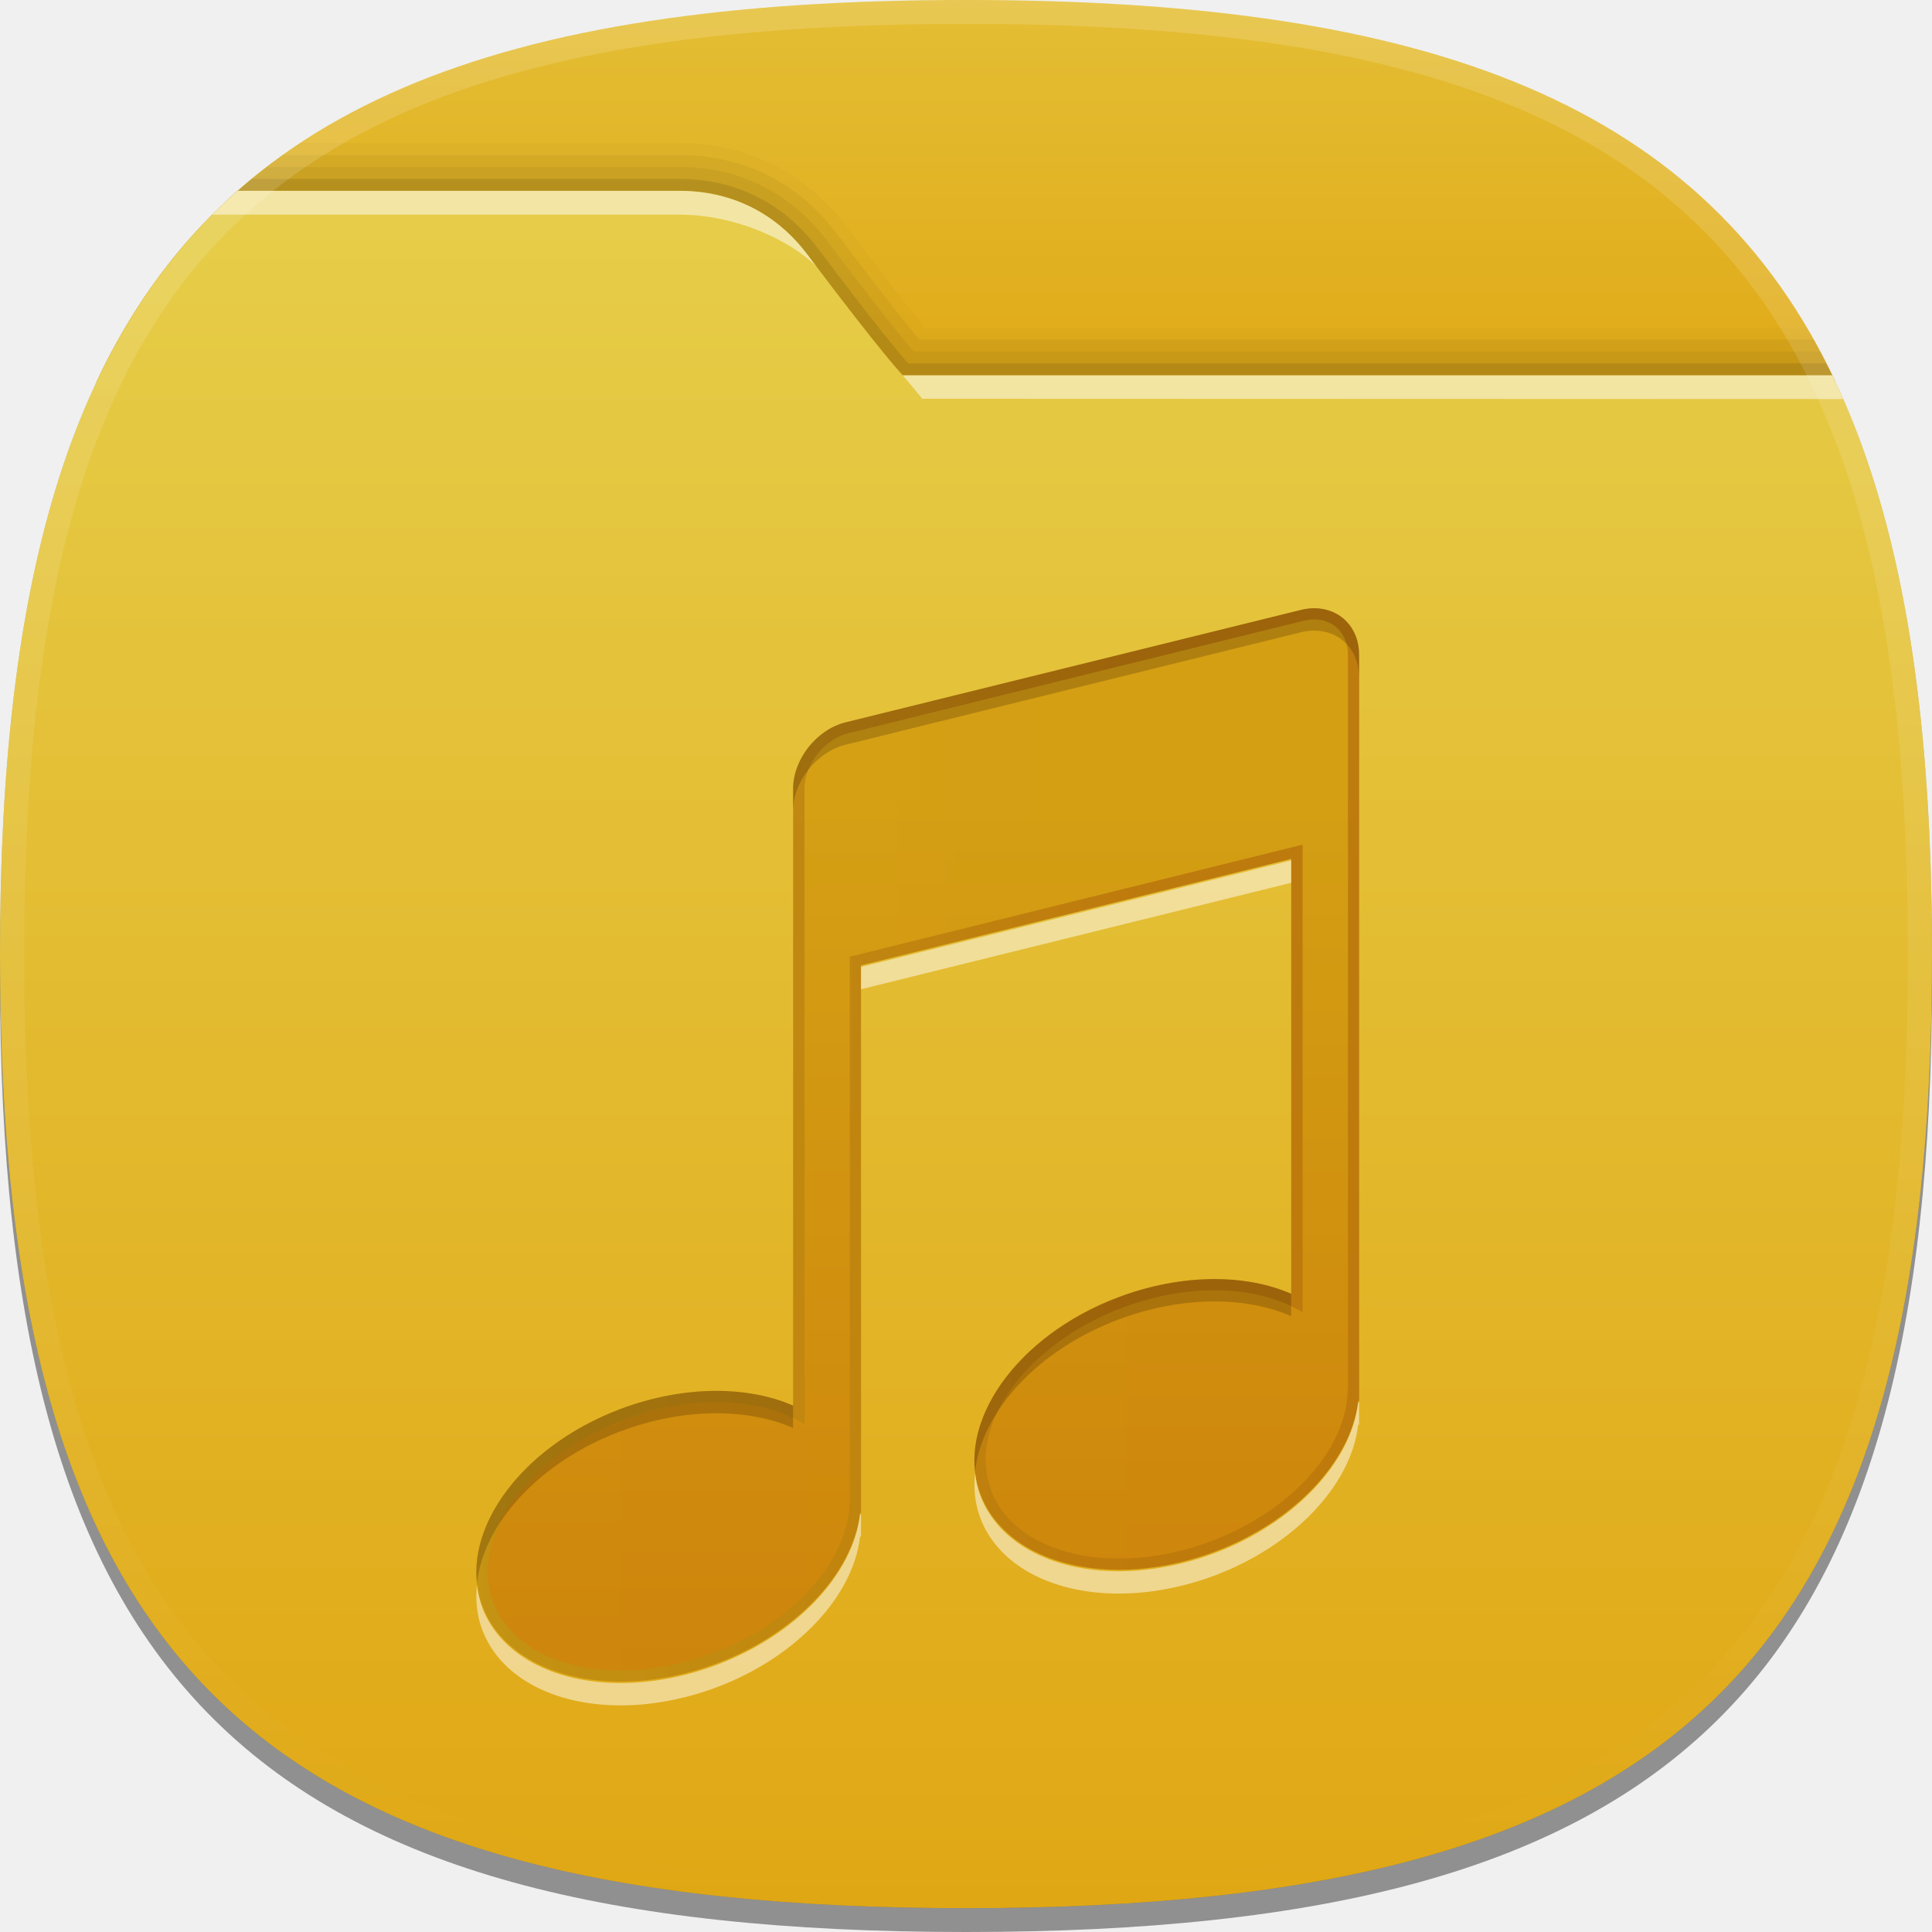
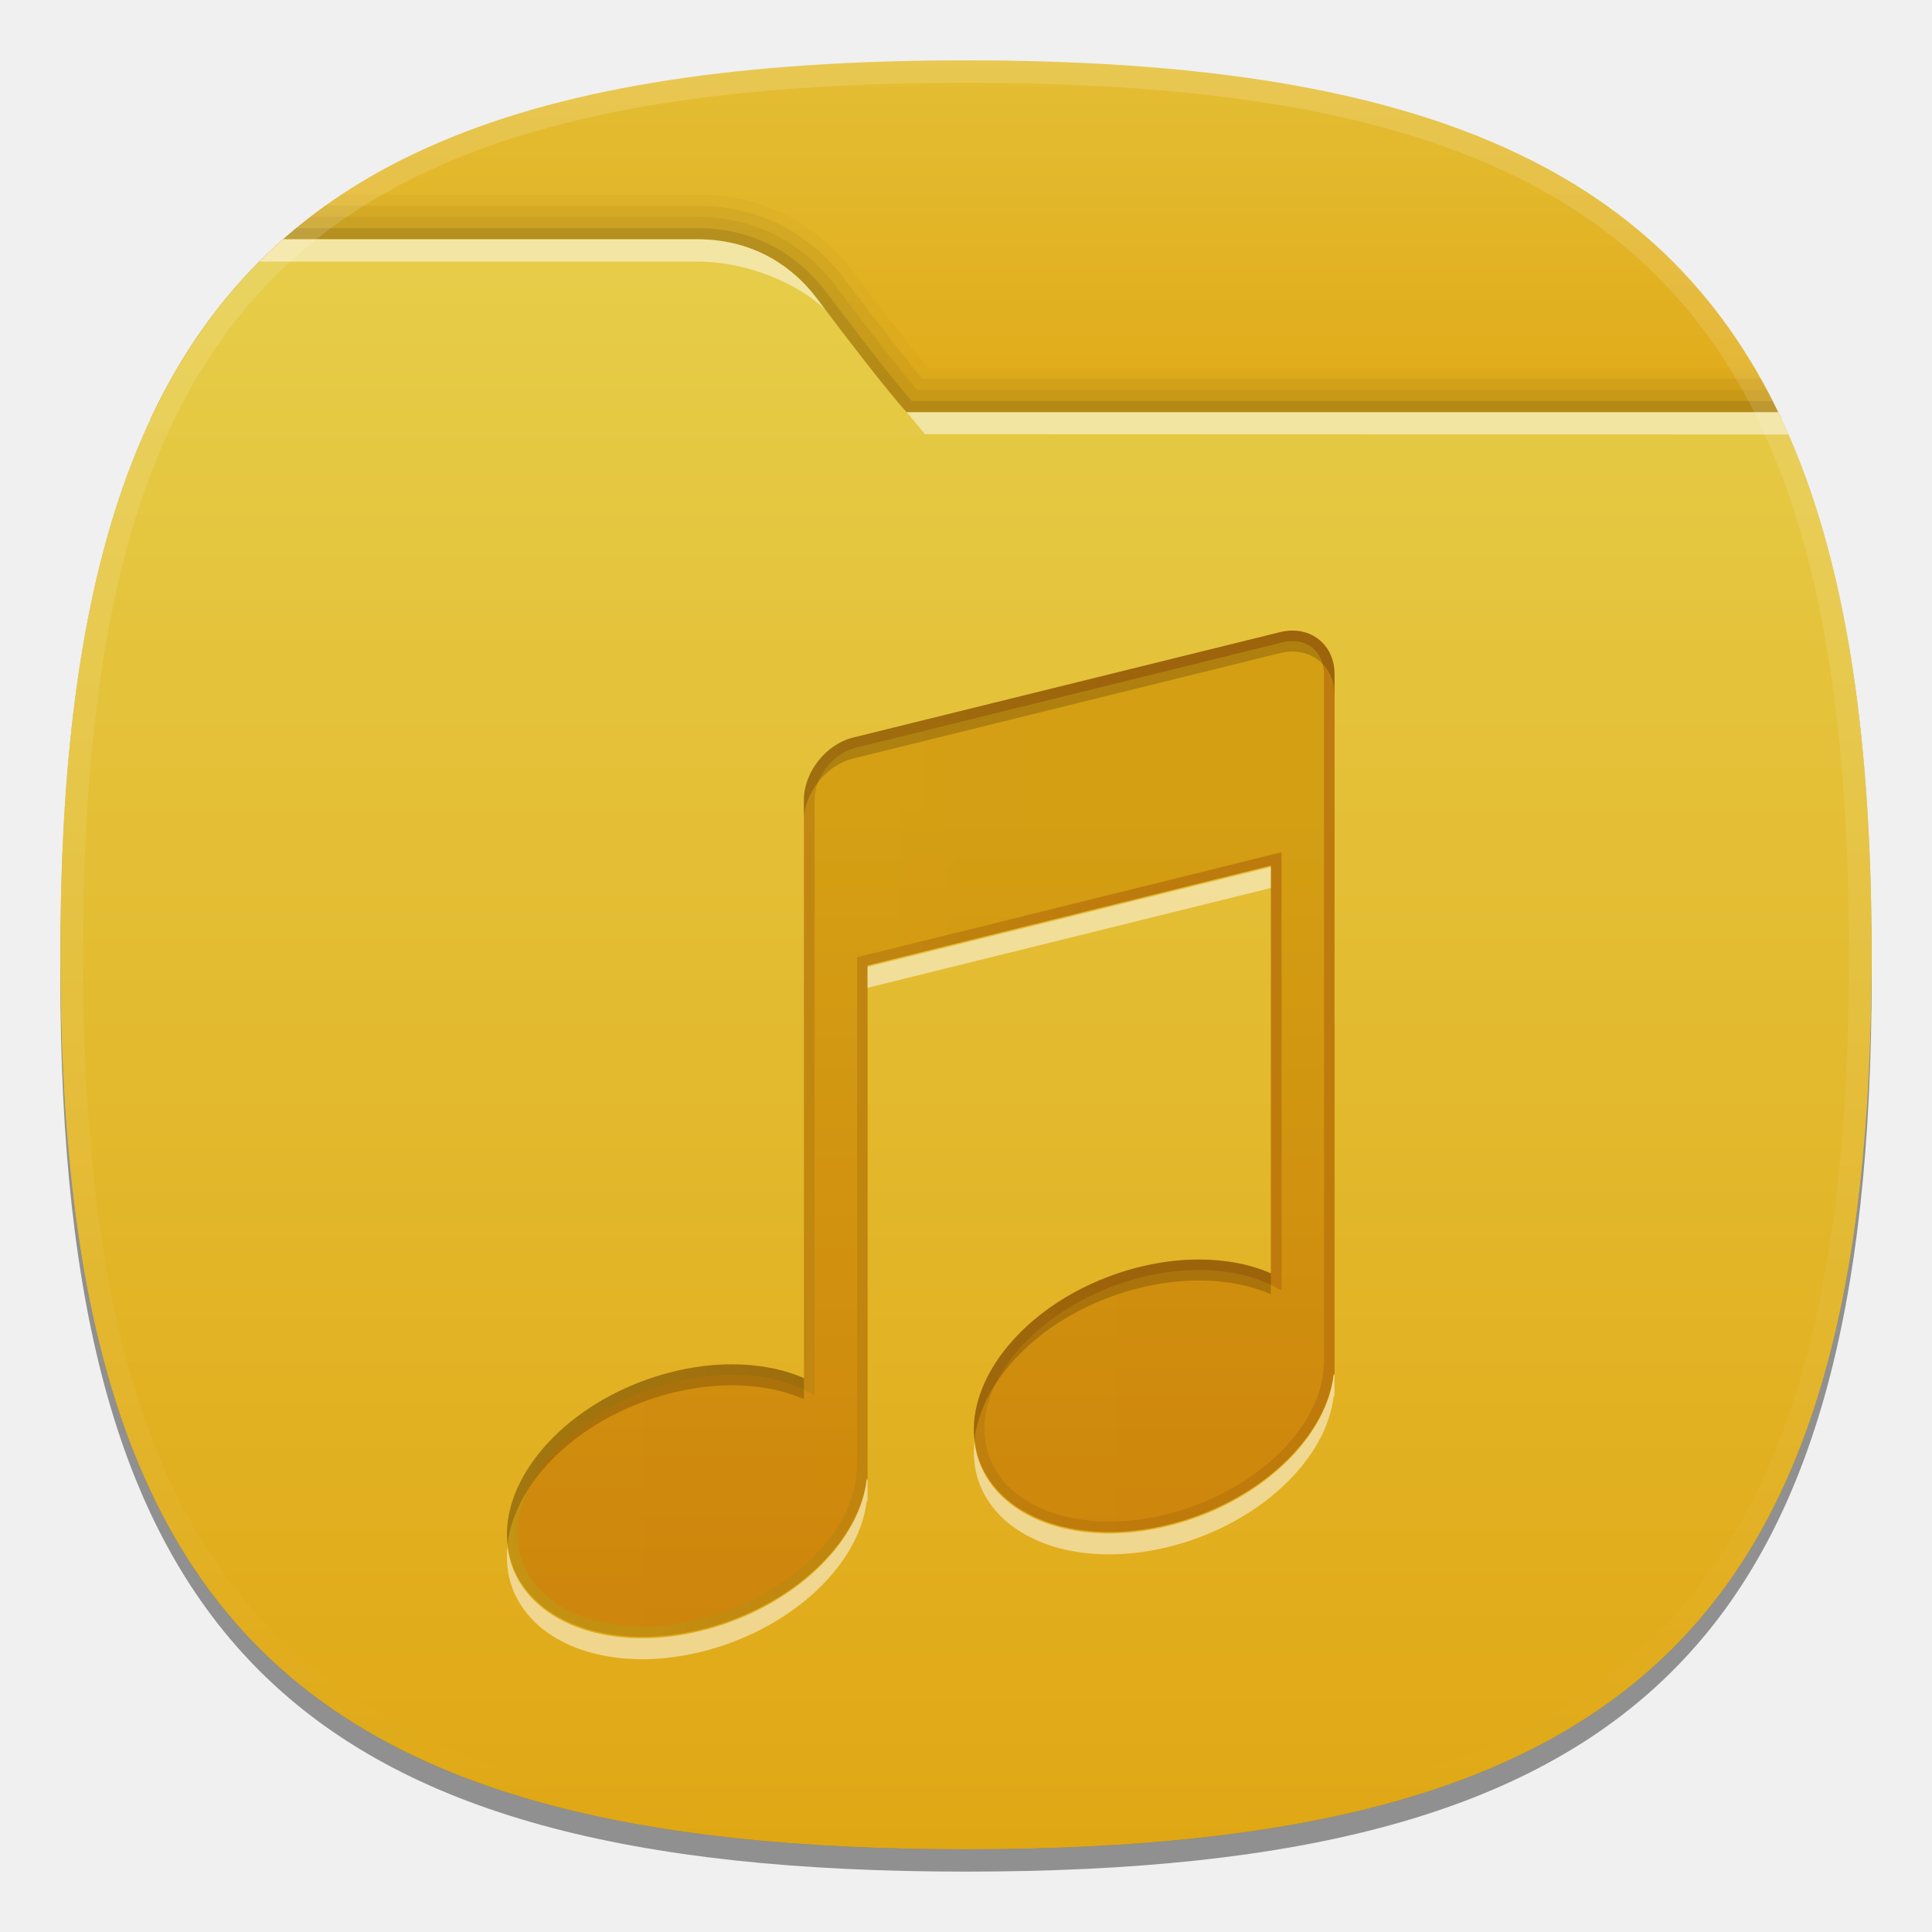
<svg xmlns="http://www.w3.org/2000/svg" width="96px" x="0px" version="1.1" y="0px" height="96px" viewBox="0 0 96 96" id="Livello_1" xml:space="preserve">
  <defs id="defs72" />
-   <path d="M 96,48.593 C 96,83.716 83.567,96 48,96 12.438,96 0,83.716 0,48.593 0,13.472 12.438,1.185 48,1.185 c 35.564,0 48,12.287 48,47.407 z" id="path2" style="fill-opacity:0.4;stroke-width:1.193" />
-   <rect width="96" fill="none" height="96" id="rect4" />
-   <linearGradient gradientTransform="matrix(1.2,0,0,-1.185185,25.43376,-177.618)" id="SVGID_1_" y1="-149.865" x1="18.805" y2="-165.865" gradientUnits="userSpaceOnUse" x2="18.805">
+   <path d="M 93,48.556 C 93,81.483 81.344,93 48,93 14.661,93 3,81.483 3,48.556 3,15.63 14.661,4.111 48,4.111 c 33.342,0 45,11.519 45,44.444 z" id="path2" style="fill-opacity:0.4;stroke-width:1.118" />
+   <rect width="90" height="90" id="rect4" x="3" y="3" style="fill:none;stroke-width:0.938" />
+   <linearGradient gradientTransform="matrix(1.125,0,0,-1.111111,26.84415,-163.5169)" id="SVGID_1_" y1="-149.865" x1="18.805" y2="-165.865" gradientUnits="userSpaceOnUse" x2="18.805">
    <stop offset="0" style="stop-color:#E4BE34" id="stop6" />
    <stop offset="1" style="stop-color:#E0AA18" id="stop8" />
  </linearGradient>
-   <path d="M 91.205,18.963 C 84.782,5.321 71.399,0 48,0 24.602,0 11.218,5.321 4.795,18.963 Z" id="path11" style="fill:url(#SVGID_1_);stroke-width:1.193" />
-   <path d="m 48,94.815 c 35.567,0 48,-12.286 48,-47.407 C 96,33.806 94.124,23.643 89.773,16.279 H 45.964 c -0.665,-0.805 -1.861,-2.309 -3.942,-5.075 C 40.872,9.676 38.267,7.111 33.742,7.111 H 14.922 C 4.268,14.139 0,26.861 0,47.407 0,82.529 12.438,94.815 48,94.815 Z" id="path13" style="fill-opacity:0.02;stroke-width:1.193" />
-   <path d="m 48,94.815 c 35.567,0 48,-12.286 48,-47.407 C 96,34.174 94.23,24.185 90.128,16.871 H 45.679 c -0.584,-0.697 -1.806,-2.212 -4.14,-5.313 -1.082,-1.44 -3.536,-3.854 -7.798,-3.854 H 14.052 C 4.033,14.844 0,27.428 0,47.407 0,82.529 12.438,94.815 48,94.815 Z" id="path15" style="fill-opacity:0.05;stroke-width:1.193" />
-   <path d="m 48,94.815 c 35.567,0 48,-12.286 48,-47.407 C 96,34.523 94.318,24.723 90.442,17.464 H 45.4 C 44.887,16.866 43.66,15.368 41.058,11.911 40.042,10.561 37.739,8.296 33.742,8.296 H 13.256 C 3.823,15.532 0,27.967 0,47.407 0,82.529 12.438,94.815 48,94.815 Z" id="path17" style="fill-opacity:0.05;stroke-width:1.193" />
-   <path d="m 48,94.815 c 35.567,0 48,-12.286 48,-47.407 C 96,34.869 94.404,25.255 90.746,18.056 H 45.125 c -0.392,-0.442 -1.586,-1.856 -4.548,-5.792 -0.949,-1.26 -3.098,-3.377 -6.834,-3.377 H 12.508 C 3.619,16.205 0,28.488 0,47.407 0,82.529 12.438,94.815 48,94.815 Z" id="path19" style="fill-opacity:0.1;stroke-width:1.193" />
-   <linearGradient gradientTransform="matrix(1.2,0,0,-1.185185,25.43376,-177.618)" id="SVGID_2_" y1="-157.865" x1="18.805" y2="-229.865" gradientUnits="userSpaceOnUse" x2="18.805">
+   <path d="M 88.504,20.778 C 82.484,7.989 69.936,3 48,3 26.065,3 13.517,7.989 7.495,20.778 Z" id="path11" style="fill:url(#SVGID_1_);stroke-width:1.118" />
+   <path d="m 48,91.889 c 33.344,0 45,-11.518 45,-44.444 0,-12.751 -1.758,-22.279 -5.838,-29.183 h -41.072 C 45.468,17.507 44.346,16.097 42.395,13.503 41.318,12.071 38.875,9.667 34.633,9.667 H 16.989 C 7.002,16.256 3,28.182 3,47.444 3,80.371 14.661,91.889 48,91.889 Z" id="path13" style="fill-opacity:0.02;stroke-width:1.118" />
+   <path d="m 48,91.889 c 33.344,0 45,-11.518 45,-44.444 C 93,35.038 91.341,25.673 87.495,18.817 H 45.824 c -0.548,-0.653 -1.693,-2.073 -3.881,-4.981 -1.015,-1.35 -3.315,-3.613 -7.31,-3.613 h -18.459 C 6.781,16.917 3,28.713 3,47.444 3,80.371 14.661,91.889 48,91.889 Z" id="path15" style="fill-opacity:0.05;stroke-width:1.118" />
+   <path d="m 48,91.889 c 33.344,0 45,-11.518 45,-44.444 C 93,35.366 91.423,26.178 87.789,19.372 H 45.562 c -0.48,-0.56 -1.631,-1.964 -4.07,-5.206 C 40.539,12.901 38.38,10.778 34.633,10.778 H 15.428 C 6.584,17.561 3,29.219 3,47.444 3,80.371 14.661,91.889 48,91.889 Z" id="path17" style="fill-opacity:0.05;stroke-width:1.118" />
+   <path d="m 48,91.889 c 33.344,0 45,-11.518 45,-44.444 C 93,35.69 91.504,26.677 88.075,19.928 H 45.304 c -0.368,-0.414 -1.487,-1.74 -4.264,-5.43 -0.89,-1.181 -2.905,-3.166 -6.407,-3.166 h -19.908 C 6.393,18.192 3,29.708 3,47.444 3,80.371 14.661,91.889 48,91.889 Z" id="path19" style="fill-opacity:0.1;stroke-width:1.118" />
+   <linearGradient gradientTransform="matrix(1.125,0,0,-1.111111,26.84415,-163.5169)" id="SVGID_2_" y1="-157.865" x1="18.805" y2="-229.865" gradientUnits="userSpaceOnUse" x2="18.805">
    <stop offset="0" style="stop-color:#E6CD49" id="stop21" />
    <stop offset="1" style="stop-color:#E0A714" id="stop23" />
  </linearGradient>
-   <path d="m 48,94.815 c 35.567,0 48,-12.286 48,-47.407 C 96,35.214 94.496,25.779 91.051,18.649 H 44.86 c 0,0 -0.882,-0.871 -4.765,-6.031 -1.145,-1.521 -3.176,-3.136 -6.353,-3.136 -3.863,0 -14.322,0 -21.931,0 C 3.428,16.862 0,28.991 0,47.407 0,82.529 12.438,94.815 48,94.815 Z" id="path26" style="fill:url(#SVGID_2_);stroke-width:1.193" />
-   <path d="M 33.742,9.481 H 11.81 c -0.436,0.383 -0.863,0.775 -1.272,1.185 h 23.203 c 2.774,0 5.41,1.217 6.796,2.54 -0.145,-0.193 -0.288,-0.382 -0.443,-0.588 C 38.95,11.097 36.918,9.481 33.742,9.481 Z M 91.051,18.649 H 44.86 l 0.966,1.165 45.758,0.015 c -0.174,-0.397 -0.347,-0.795 -0.533,-1.18 z" id="path28" style="fill:#ffffff;fill-opacity:0.5;stroke-width:1.193" />
-   <linearGradient gradientTransform="matrix(1.2,0,0,-1.185185,258.1441,-1144.541)" id="SVGID_3_" y1="-965.959" x1="-175.12" y2="-1045.204" gradientUnits="userSpaceOnUse" x2="-175.12">
+   <path d="m 48,91.889 c 33.344,0 45,-11.518 45,-44.444 C 93,36.013 91.59,27.168 88.361,20.483 H 45.056 c 0,0 -0.827,-0.817 -4.467,-5.654 -1.073,-1.426 -2.978,-2.94 -5.956,-2.94 -3.621,0 -13.427,0 -20.561,0 C 6.214,18.808 3,30.179 3,47.444 3,80.371 14.661,91.889 48,91.889 Z" id="path26" style="fill:url(#SVGID_2_);stroke-width:1.118" />
+   <path d="M 34.633,11.889 H 14.072 C 13.664,12.248 13.263,12.616 12.88,13 h 21.753 c 2.601,0 5.072,1.141 6.371,2.381 C 40.867,15.2 40.734,15.023 40.589,14.83 39.515,13.403 37.611,11.889 34.633,11.889 Z M 88.361,20.483 H 45.056 l 0.906,1.092 42.898,0.014 c -0.163,-0.372 -0.325,-0.746 -0.499,-1.107 z" id="path28" style="fill:#ffffff;fill-opacity:0.5;stroke-width:1.118" />
+   <linearGradient gradientTransform="matrix(1.125,0,0,-1.111111,245.0101,-1070.007)" id="SVGID_3_" y1="-965.959" x1="-175.12" y2="-1045.204" gradientUnits="userSpaceOnUse" x2="-175.12">
    <stop offset="0" style="stop-color:#FFFFFF" id="stop30" />
    <stop offset="1" style="stop-color:#FFFFFF;stop-opacity:0" id="stop32" />
  </linearGradient>
-   <path d="M 48,0 C 12.438,0 0,12.286 0,47.407 c 0,35.122 12.438,47.407 48,47.407 35.567,0 48,-12.286 48,-47.407 C 96,12.286 83.564,0 48,0 Z m 0,93.63 C 13.01,93.63 1.2,81.965 1.2,47.407 1.2,12.85 13.01,1.185 48,1.185 c 34.99,0 46.8,11.665 46.8,46.222 0,34.558 -11.81,46.222 -46.8,46.222 z" id="path35" style="fill:url(#SVGID_3_);fill-opacity:0.15;stroke-width:1.193" />
-   <linearGradient gradientTransform="matrix(1.2,0,0,1.185185,-9.6,-11.85185)" id="SVGID_4_" y1="58" x1="27.721" y2="58" gradientUnits="userSpaceOnUse" x2="64.279">
+   <path d="M 48,3 C 14.661,3 3,14.518 3,47.444 c 0,32.927 11.661,44.444 45,44.444 33.344,0 45,-11.518 45,-44.444 C 93,14.518 81.342,3 48,3 Z m 0,87.778 C 15.197,90.778 4.125,79.842 4.125,47.444 4.125,15.047 15.197,4.111 48,4.111 c 32.803,0 43.875,10.936 43.875,43.333 0,32.398 -11.072,43.333 -43.875,43.333 z" id="path35" style="fill:url(#SVGID_3_);fill-opacity:0.15;stroke-width:1.118" />
+   <linearGradient gradientTransform="matrix(1.125,0,0,1.111111,-6,-8.11111)" id="SVGID_4_" y1="58" x1="27.721" y2="58" gradientUnits="userSpaceOnUse" x2="64.279">
    <stop offset="0" style="stop-color:#D6A214" id="stop37" />
    <stop offset="0.75" style="stop-color:#CE820A" id="stop39" />
    <stop offset="1" style="stop-color:#CE820A" id="stop41" />
  </linearGradient>
-   <path d="m 30.844,83.556 c -3.365,0 -5.999,-1.435 -6.874,-3.745 -1.319,-3.482 1.758,-7.878 6.858,-9.798 1.564,-0.589 3.21,-0.901 4.763,-0.901 1.416,0 2.718,0.25 3.82,0.731 V 39.192 c 0,-1.466 1.171,-2.946 2.611,-3.3 l 22.633,-5.589 c 0.217,-0.053 0.433,-0.081 0.646,-0.081 1.295,0 2.234,0.968 2.234,2.303 v 37.094 h -0.046 c -0.344,2.982 -3.182,5.998 -7.12,7.48 -1.571,0.59 -3.222,0.902 -4.777,0.902 -3.365,0 -5.998,-1.435 -6.874,-3.744 -1.318,-3.482 1.758,-7.879 6.858,-9.799 1.564,-0.589 3.211,-0.901 4.763,-0.901 1.417,0 2.719,0.25 3.821,0.731 V 42.681 L 42.785,47.97 v 27.205 h -0.046 c -0.344,2.982 -3.182,5.998 -7.12,7.48 -1.57,0.589 -3.221,0.901 -4.776,0.901 z" id="path44" style="fill:url(#SVGID_4_);fill-opacity:0.9;stroke-width:1.193" />
-   <path d="m 30.844,83.556 c -3.365,0 -5.999,-1.435 -6.874,-3.745 -1.319,-3.482 1.758,-7.878 6.858,-9.798 1.564,-0.589 3.21,-0.901 4.763,-0.901 1.416,0 2.718,0.25 3.82,0.731 V 39.192 c 0,-1.466 1.171,-2.946 2.611,-3.3 l 22.633,-5.589 c 0.217,-0.053 0.433,-0.081 0.646,-0.081 1.295,0 2.234,0.968 2.234,2.303 v 37.094 h -0.046 c -0.344,2.982 -3.182,5.998 -7.12,7.48 -1.571,0.59 -3.222,0.902 -4.777,0.902 -3.365,0 -5.998,-1.435 -6.874,-3.744 -1.318,-3.482 1.758,-7.879 6.858,-9.799 1.564,-0.589 3.211,-0.901 4.763,-0.901 1.417,0 2.719,0.25 3.821,0.731 V 42.681 L 42.785,47.97 v 27.205 h -0.046 c -0.344,2.982 -3.182,5.998 -7.12,7.48 -1.57,0.589 -3.221,0.901 -4.776,0.901 z" id="path46" style="fill:#1a0900;fill-opacity:0.1;stroke-width:1.193;stroke-opacity:0.1" />
-   <linearGradient gradientTransform="matrix(1.2,0,0,1.185185,-289.5427,-802.2338)" id="SVGID_5_" y1="710.828" x1="279.287" y2="762.227" gradientUnits="userSpaceOnUse" x2="279.287">
+   <path d="m 31.916,81.333 c -3.155,0 -5.624,-1.346 -6.444,-3.511 C 24.235,74.558 27.12,70.437 31.901,68.637 c 1.466,-0.552 3.009,-0.844 4.465,-0.844 1.327,0 2.548,0.234 3.581,0.686 V 39.742 c 0,-1.374 1.098,-2.762 2.448,-3.093 l 21.219,-5.24 c 0.204,-0.05 0.406,-0.076 0.605,-0.076 1.214,0 2.095,0.908 2.095,2.159 v 34.776 h -0.043 c -0.323,2.796 -2.983,5.623 -6.675,7.012 -1.473,0.553 -3.021,0.846 -4.479,0.846 -3.155,0 -5.623,-1.346 -6.444,-3.51 -1.235,-3.264 1.648,-7.387 6.429,-9.187 1.466,-0.552 3.01,-0.844 4.465,-0.844 1.329,0 2.549,0.234 3.582,0.686 V 43.013 L 43.111,47.972 V 73.477 H 43.068 c -0.323,2.796 -2.983,5.623 -6.675,7.012 -1.472,0.552 -3.019,0.844 -4.478,0.844 z" id="path44" style="fill:url(#SVGID_4_);fill-opacity:0.9;stroke-width:1.118" />
+   <path d="m 31.916,81.333 c -3.155,0 -5.624,-1.346 -6.444,-3.511 C 24.235,74.558 27.12,70.437 31.901,68.637 c 1.466,-0.552 3.009,-0.844 4.465,-0.844 1.327,0 2.548,0.234 3.581,0.686 V 39.742 c 0,-1.374 1.098,-2.762 2.448,-3.093 l 21.219,-5.24 c 0.204,-0.05 0.406,-0.076 0.605,-0.076 1.214,0 2.095,0.908 2.095,2.159 v 34.776 h -0.043 c -0.323,2.796 -2.983,5.623 -6.675,7.012 -1.473,0.553 -3.021,0.846 -4.479,0.846 -3.155,0 -5.623,-1.346 -6.444,-3.51 -1.235,-3.264 1.648,-7.387 6.429,-9.187 1.466,-0.552 3.01,-0.844 4.465,-0.844 1.329,0 2.549,0.234 3.582,0.686 V 43.013 L 43.111,47.972 V 73.477 H 43.068 c -0.323,2.796 -2.983,5.623 -6.675,7.012 -1.472,0.552 -3.019,0.844 -4.478,0.844 z" id="path46" style="fill:#1a0900;fill-opacity:0.1;stroke-width:1.118;stroke-opacity:0.1" />
+   <linearGradient gradientTransform="matrix(1.125,0,0,1.111111,-268.4463,-749.0942)" id="SVGID_5_" y1="710.828" x1="279.287" y2="762.227" gradientUnits="userSpaceOnUse" x2="279.287">
    <stop offset="0" style="stop-color:#D6A214" id="stop48" />
    <stop offset="0.75" style="stop-color:#CE820A" id="stop50" />
    <stop offset="1" style="stop-color:#CE820A" id="stop52" />
  </linearGradient>
-   <path d="m 64.793,30.841 -22.633,5.589 c -1.202,0.295 -2.184,1.54 -2.184,2.76 V 70.761 C 37.82,69.44 34.41,69.256 31.031,70.532 c -4.82,1.813 -7.744,5.881 -6.53,9.084 1.213,3.205 6.102,4.328 10.922,2.52 4.058,-1.528 6.761,-4.655 6.792,-7.518 h 0.011 V 47.537 l 22.5,-5.568 v 23.238 c -2.156,-1.321 -5.566,-1.505 -8.945,-0.23 -4.822,1.815 -7.744,5.881 -6.53,9.084 1.213,3.205 6.102,4.328 10.924,2.52 4.058,-1.528 6.761,-4.655 6.791,-7.518 h 0.012 V 32.524 c -0.001,-1.22 -0.984,-1.978 -2.184,-1.683 z" id="path55" style="fill:url(#SVGID_5_);fill-opacity:0.9;stroke-width:1.193" />
-   <path d="m 30.824,71.124 c 1.564,-0.589 3.21,-0.901 4.763,-0.901 1.416,0 2.718,0.25 3.82,0.731 v -1.112 c -1.102,-0.481 -2.404,-0.731 -3.82,-0.731 -1.553,0 -3.199,0.312 -4.763,0.901 -4.556,1.715 -7.487,5.406 -7.123,8.655 0.319,-2.944 3.079,-6.023 7.123,-7.544 z" id="path57" style="fill:#1a0900;fill-opacity:0.2;stroke-width:1.193" />
-   <path d="m 55.574,65.568 c 1.564,-0.589 3.21,-0.901 4.763,-0.901 1.416,0 2.718,0.25 3.82,0.731 v -1.112 c -1.102,-0.481 -2.404,-0.731 -3.82,-0.731 -1.553,0 -3.199,0.312 -4.763,0.901 -4.556,1.715 -7.487,5.406 -7.123,8.655 0.319,-2.944 3.079,-6.023 7.123,-7.544 z" id="path59" style="fill:#1a0900;fill-opacity:0.2;stroke-width:1.193" />
-   <path d="m 65.296,30.222 c -0.212,0 -0.428,0.026 -0.646,0.081 l -22.632,5.589 c -1.44,0.353 -2.611,1.833 -2.611,3.3 v 1.112 c 0,-1.466 1.171,-2.946 2.611,-3.3 l 22.632,-5.589 c 0.217,-0.053 0.433,-0.081 0.646,-0.081 1.296,0 2.234,0.968 2.234,2.303 V 32.525 c 0,-1.335 -0.938,-2.303 -2.234,-2.303 z" id="path61" style="fill:#1a0900;fill-opacity:0.2;stroke-width:1.193" />
-   <path d="m 60.366,77.172 c -1.571,0.59 -3.222,0.902 -4.776,0.902 -3.366,0 -5.999,-1.435 -6.874,-3.744 -0.142,-0.371 -0.221,-0.755 -0.265,-1.144 -0.083,0.77 -0.008,1.532 0.265,2.254 0.875,2.309 3.508,3.744 6.874,3.744 1.555,0 3.206,-0.312 4.776,-0.902 3.936,-1.481 6.775,-4.498 7.12,-7.48 h 0.046 V 69.691 H 67.486 C 67.14,72.674 64.302,75.691 60.366,77.172 Z" id="path63" style="fill:#ffffff;fill-opacity:0.5;stroke-width:1.193" />
-   <path d="m 35.616,82.728 c -1.57,0.59 -3.221,0.902 -4.776,0.902 -3.365,0 -5.999,-1.435 -6.874,-3.745 -0.14,-0.371 -0.221,-0.754 -0.265,-1.143 -0.083,0.77 -0.008,1.532 0.265,2.253 0.875,2.31 3.508,3.745 6.874,3.745 1.555,0 3.206,-0.312 4.776,-0.902 3.936,-1.481 6.775,-4.498 7.12,-7.48 h 0.047 v -1.112 h -0.047 c -0.344,2.983 -3.184,5.999 -7.12,7.481 z" id="path65" style="fill:#ffffff;fill-opacity:0.5;stroke-width:1.193" />
-   <polygon points="61.463,44.075 43.651,48.538 43.651,49.476 61.463,45.012 " id="polygon67" transform="matrix(1.2,0,0,1.185185,-9.6,-9.481481)" style="fill:#ffffff;fill-opacity:0.5" />
+   <path d="m 63.743,31.913 -21.219,5.24 c -1.127,0.277 -2.047,1.443 -2.047,2.588 v 29.598 c -2.021,-1.239 -5.218,-1.411 -8.386,-0.216 -4.519,1.7 -7.26,5.513 -6.122,8.517 1.137,3.004 5.721,4.058 10.24,2.362 3.805,-1.432 6.338,-4.364 6.367,-7.048 H 42.587 V 47.566 l 21.094,-5.22 V 64.131 C 61.659,62.892 58.462,62.72 55.294,63.916 c -4.52,1.701 -7.26,5.513 -6.122,8.517 1.137,3.004 5.721,4.058 10.241,2.362 3.805,-1.432 6.338,-4.364 6.366,-7.048 h 0.011 V 33.491 c -0.001,-1.143 -0.922,-1.854 -2.047,-1.578 z" id="path55" style="fill:url(#SVGID_5_);fill-opacity:0.9;stroke-width:1.118" />
+   <path d="m 31.898,69.679 c 1.466,-0.552 3.009,-0.844 4.465,-0.844 1.327,0 2.548,0.234 3.581,0.686 V 68.478 C 38.911,68.027 37.691,67.792 36.363,67.792 c -1.456,0 -2.999,0.292 -4.465,0.844 -4.272,1.608 -7.019,5.068 -6.678,8.114 0.299,-2.76 2.887,-5.647 6.678,-7.072 z" id="path57" style="fill:#1a0900;fill-opacity:0.2;stroke-width:1.118" />
+   <path d="m 55.101,64.47 c 1.466,-0.552 3.009,-0.844 4.465,-0.844 1.327,0 2.548,0.234 3.581,0.686 v -1.042 c -1.033,-0.451 -2.253,-0.686 -3.581,-0.686 -1.456,0 -2.999,0.292 -4.465,0.844 -4.272,1.608 -7.019,5.068 -6.678,8.114 0.299,-2.76 2.887,-5.647 6.678,-7.072 z" id="path59" style="fill:#1a0900;fill-opacity:0.2;stroke-width:1.118" />
+   <path d="m 64.215,31.333 c -0.199,0 -0.402,0.024 -0.605,0.076 l -21.218,5.24 c -1.35,0.331 -2.448,1.719 -2.448,3.093 v 1.042 c 0,-1.374 1.098,-2.762 2.448,-3.093 l 21.218,-5.24 c 0.204,-0.05 0.406,-0.076 0.605,-0.076 1.215,0 2.095,0.908 2.095,2.159 v -1.042 c 0,-1.251 -0.88,-2.159 -2.095,-2.159 z" id="path61" style="fill:#1a0900;fill-opacity:0.2;stroke-width:1.118" />
+   <path d="m 59.593,75.349 c -1.473,0.553 -3.021,0.846 -4.478,0.846 -3.156,0 -5.624,-1.346 -6.444,-3.51 -0.133,-0.348 -0.207,-0.708 -0.249,-1.072 -0.078,0.722 -0.008,1.437 0.249,2.113 0.82,2.164 3.288,3.51 6.444,3.51 1.458,0 3.006,-0.292 4.478,-0.846 3.69,-1.389 6.352,-4.217 6.675,-7.012 h 0.043 v -1.042 h -0.043 c -0.324,2.797 -2.985,5.624 -6.675,7.013 z" id="path63" style="fill:#ffffff;fill-opacity:0.5;stroke-width:1.118" />
+   <path d="m 36.39,80.558 c -1.472,0.553 -3.019,0.846 -4.478,0.846 -3.155,0 -5.624,-1.346 -6.444,-3.511 -0.132,-0.348 -0.207,-0.707 -0.249,-1.071 -0.078,0.722 -0.008,1.437 0.249,2.112 0.82,2.166 3.288,3.511 6.444,3.511 1.458,0 3.006,-0.292 4.478,-0.846 3.69,-1.389 6.352,-4.217 6.675,-7.012 h 0.044 v -1.042 h -0.044 C 42.742,76.341 40.08,79.169 36.39,80.558 Z" id="path65" style="fill:#ffffff;fill-opacity:0.5;stroke-width:1.118" />
+   <polygon points="61.463,44.075 43.651,48.538 43.651,49.476 61.463,45.012 " id="polygon67" transform="matrix(1.125,0,0,1.111111,-6,-5.888888)" style="fill:#ffffff;fill-opacity:0.5" />
</svg>
